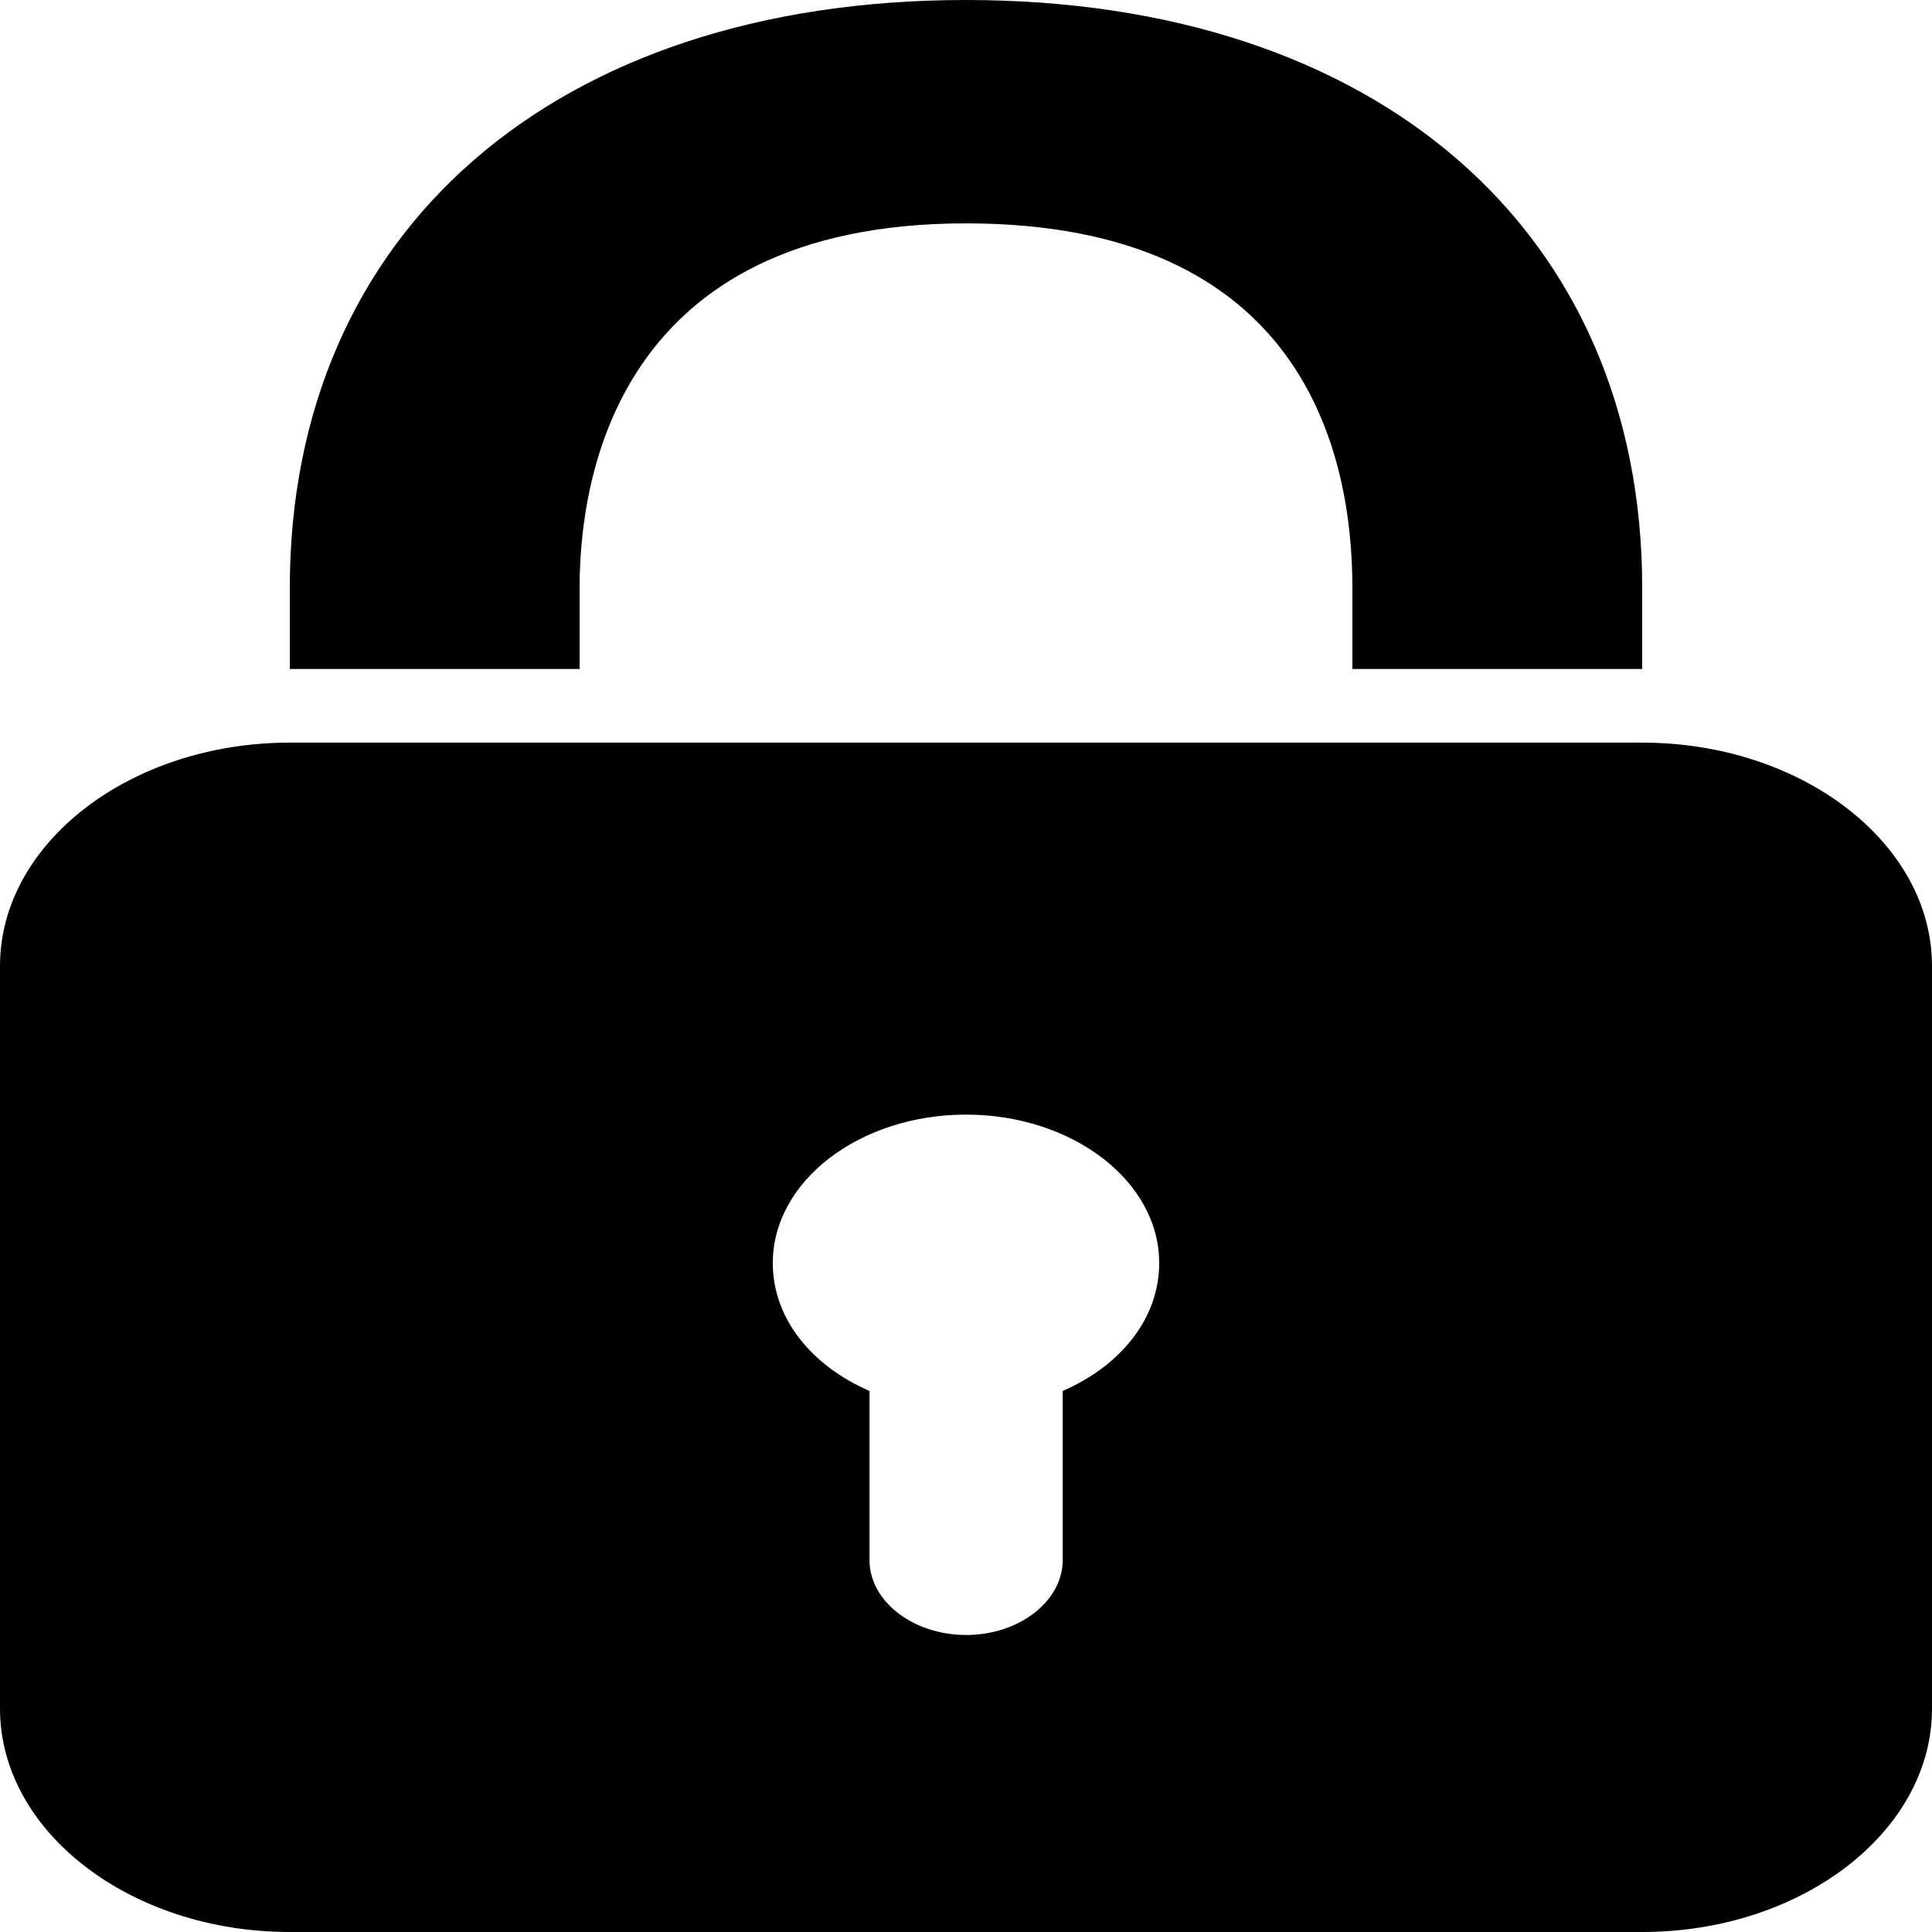
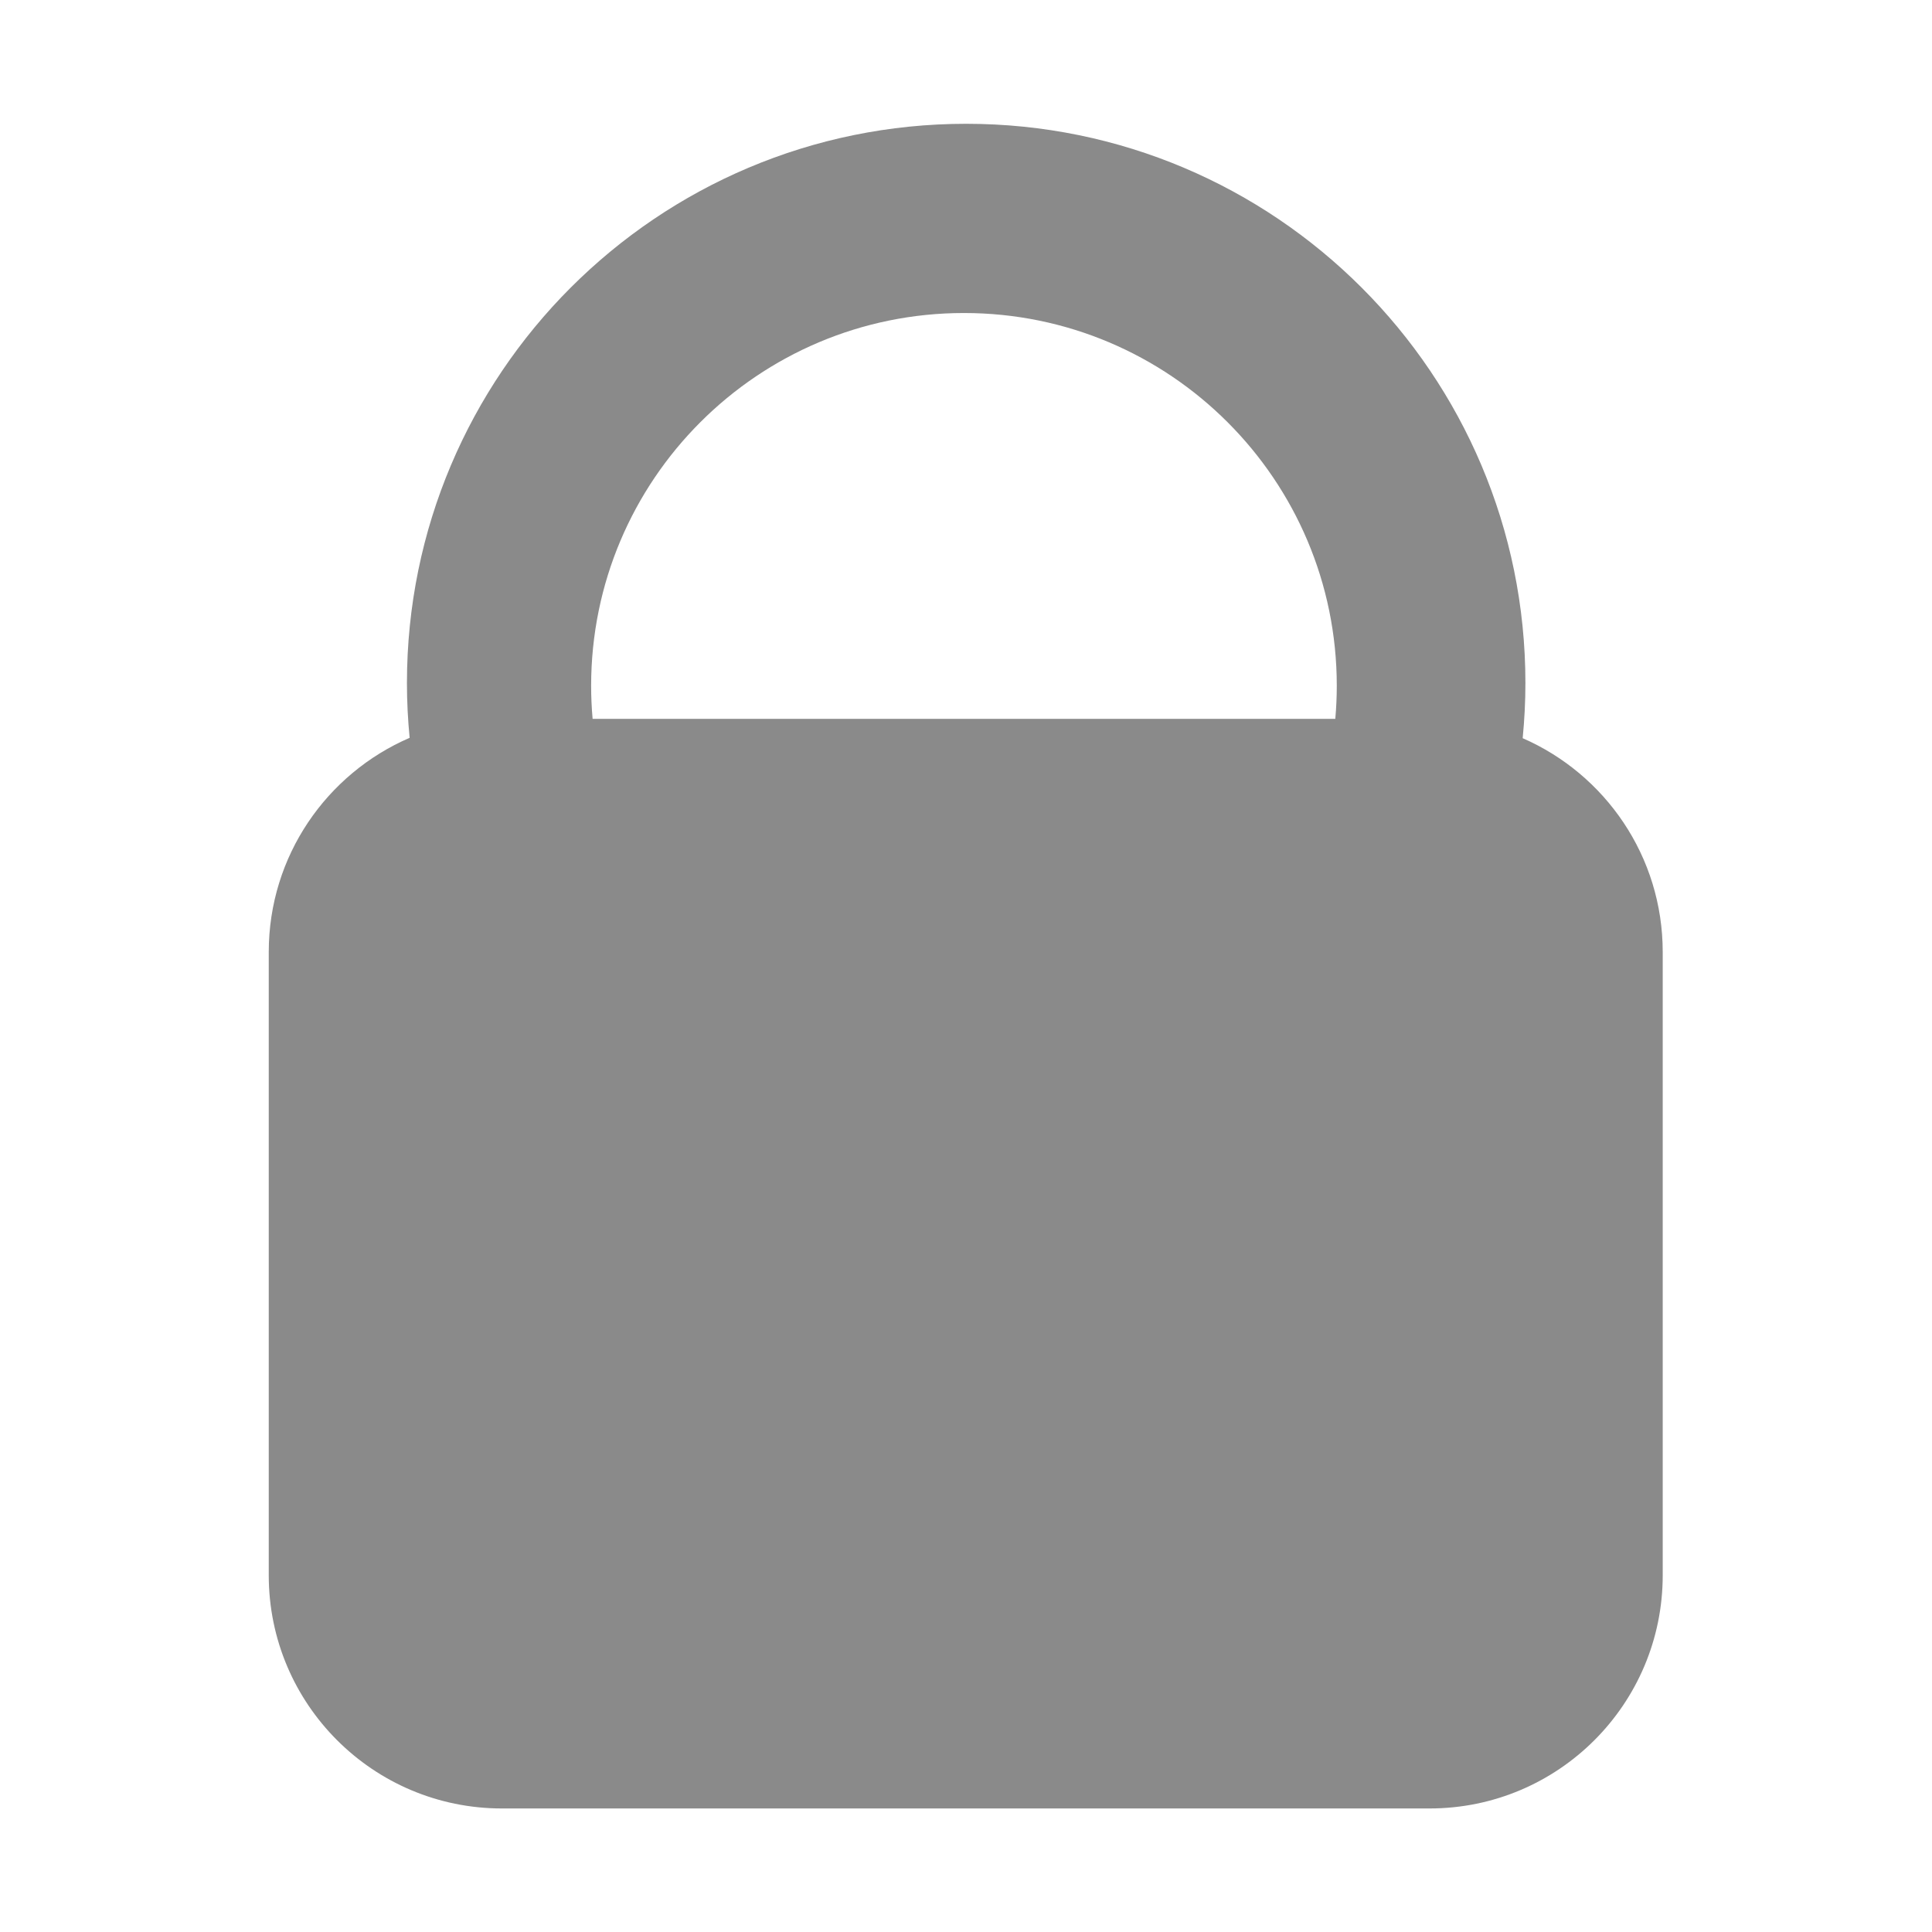
- <svg xmlns="http://www.w3.org/2000/svg" width="128" height="128">
-   <path d="M108.8 44.322H89.6v-5.36c0-9.04-3.308-24.163-25.6-24.163-23.145 0-25.6 16.881-25.6 24.162v5.361H19.2v-5.36C19.2 15.281 36.798 0 64 0c27.202 0 44.8 15.281 44.8 38.961v5.361zm-32 39.356c0-5.44-5.763-9.832-12.8-9.832-7.037 0-12.8 4.392-12.8 9.832 0 3.682 2.567 6.808 6.407 8.477v11.205c0 2.718 2.875 4.962 6.4 4.962 3.524 0 6.4-2.244 6.4-4.962V92.155c3.833-1.669 6.393-4.795 6.393-8.477zM128 64v49.201c0 8.158-8.645 14.799-19.2 14.799H19.2C8.651 128 0 121.359 0 113.201V64c0-8.153 8.645-14.799 19.2-14.799h89.6c10.555 0 19.2 6.646 19.2 14.799z" />
+ <svg xmlns="http://www.w3.org/2000/svg" width="200" height="200" class="icon" p-id="3833" t="1561614515233" version="1.1" viewBox="0 0 1024 1024">
+   <defs>
+     <style type="text/css" />
+   </defs>
+   <path fill="#8a8a8a" d="M807.049 391.258c0.946-9.62 1.45-19.37 1.45-29.239 0-163.7-132.706-296.406-296.406-296.406S215.687 198.318 215.687 362.02c0 9.802 0.498 19.486 1.432 29.043-43.925 18.95-74.675 62.638-74.675 113.516v330.363c0 68.25 55.328 123.58 123.58 123.58h491.672c68.25 0 123.578-55.328 123.578-123.58V504.578c0-50.704-30.54-94.267-74.225-113.32zM510.917 165.905c109.134 0 197.604 88.47 197.604 197.603 0 5.895-0.275 11.726-0.782 17.49H314.094a200.097 200.097 0 0 1-0.782-17.49c0.002-109.132 88.472-197.603 197.605-197.603z" p-id="3834" />
</svg>
